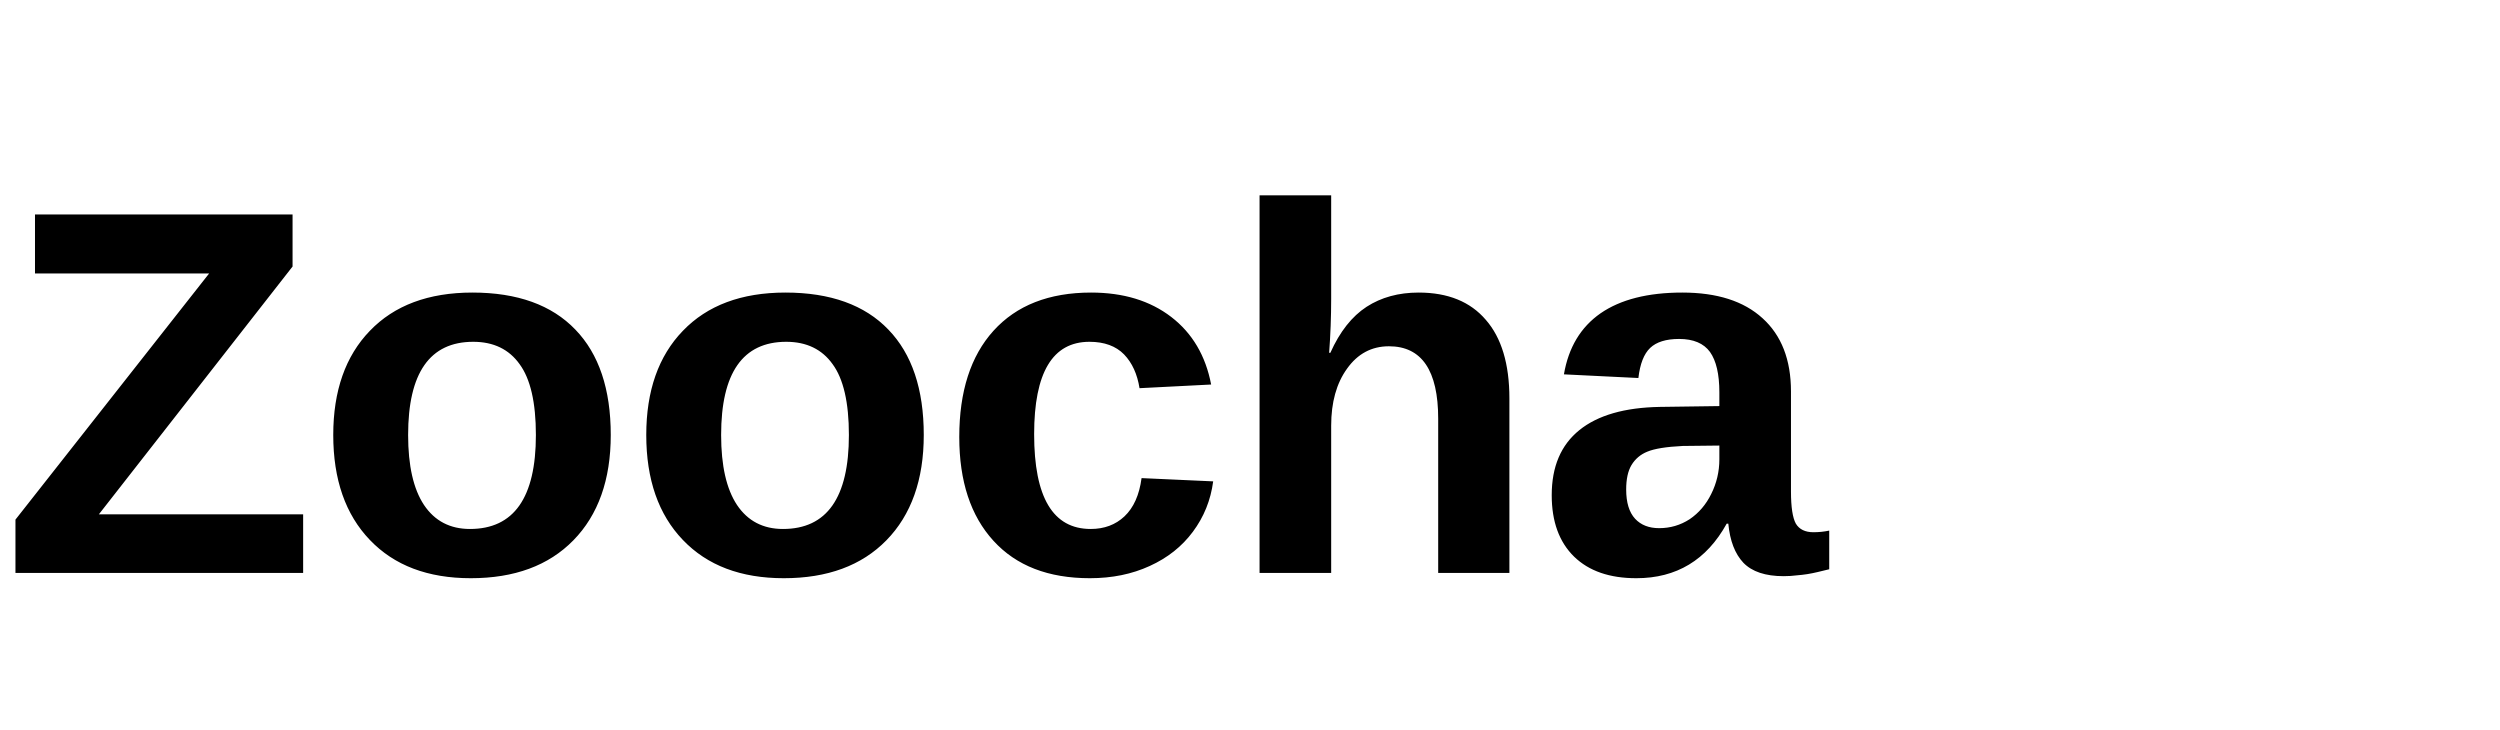
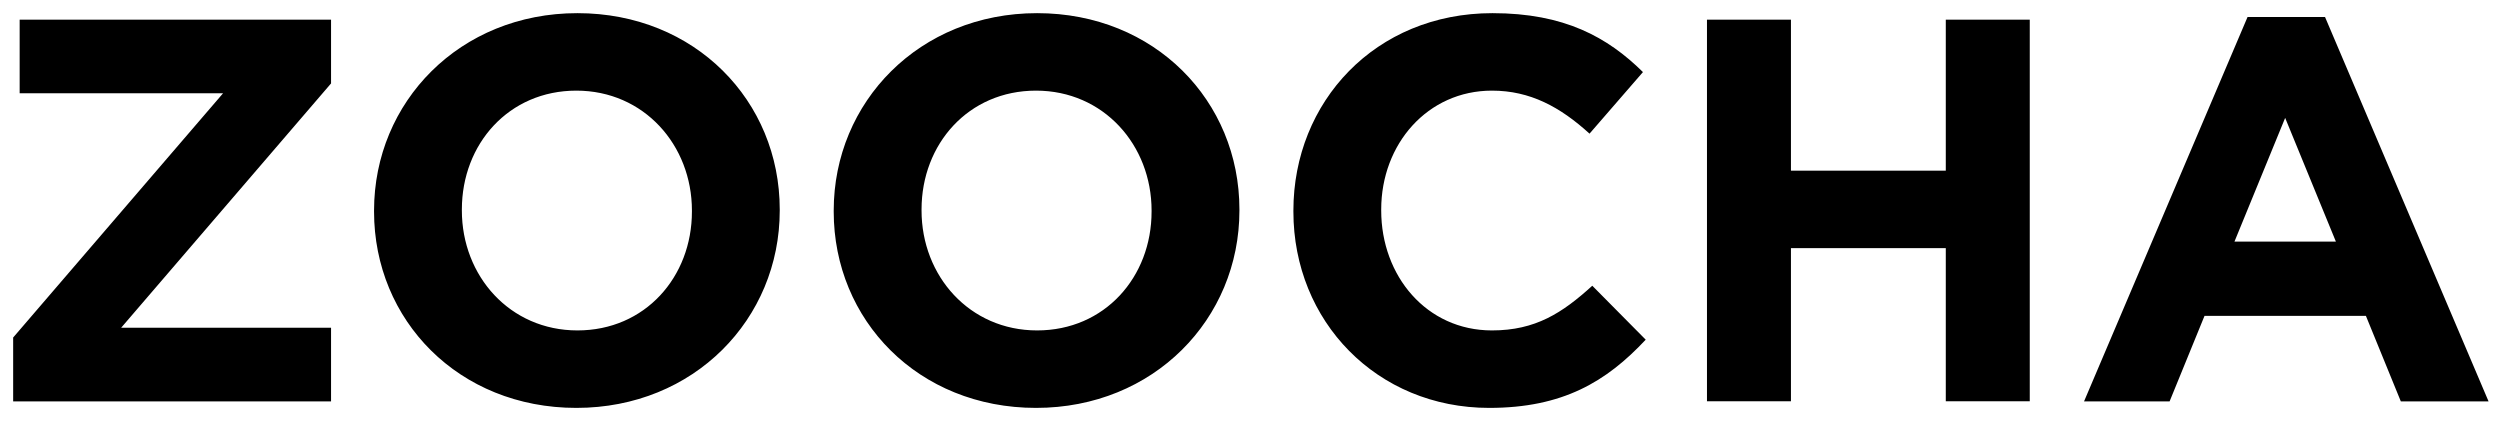
- <svg xmlns="http://www.w3.org/2000/svg" viewBox="0 0 96 28" fill="currentColor" role="img" aria-hidden="true">
-   <text x="0" y="22" font-family="Helvetica Neue, Arial, sans-serif" font-size="20" font-weight="700" letter-spacing="-0.01em">Zoocha</text>
+ <svg xmlns="http://www.w3.org/2000/svg" viewBox="0 0 95 16" role="img" aria-hidden="true">
+   <path fill="currentColor" d="m.5 12.826 7.976-9.281H.747V.748H12.58V3.17l-7.977 9.285h7.977v2.797H.5v-2.426ZM14.214 8.041V8c0-4.125 3.255-7.5 7.728-7.5 4.474 0 7.688 3.337 7.688 7.459V8c0 4.121-3.251 7.5-7.729 7.5-4.477 0-7.687-3.334-7.687-7.459Zm12.079 0V8c0-2.486-1.823-4.556-4.392-4.556-2.569 0-4.35 2.029-4.35 4.515V8c0 2.486 1.823 4.556 4.392 4.556 2.568 0 4.35-2.028 4.35-4.515ZM31.681 8.041V8c0-4.125 3.255-7.5 7.729-7.5s7.688 3.337 7.688 7.459V8c0 4.121-3.252 7.5-7.73 7.5-4.477 0-7.687-3.334-7.687-7.459Zm12.079 0V8c0-2.486-1.822-4.556-4.391-4.556s-4.35 2.029-4.35 4.515V8c0 2.486 1.822 4.556 4.391 4.556s4.35-2.028 4.35-4.515ZM49.149 8.041V8c0-4.125 3.108-7.5 7.563-7.5 2.734 0 4.373.911 5.72 2.239l-2.03 2.34c-1.117-1.016-2.257-1.635-3.708-1.635-2.445 0-4.208 2.029-4.208 4.515V8c0 2.486 1.722 4.556 4.208 4.556 1.657 0 2.673-.663 3.813-1.698l2.03 2.05c-1.493 1.595-3.15 2.592-5.948 2.592-4.271 0-7.44-3.293-7.44-7.459ZM64.865.748h3.191v5.737h5.884V.748h3.191v14.5H73.94v-5.82h-5.884v5.82h-3.191V.749ZM85.407.646h2.944l6.214 14.606h-3.334l-1.327-3.25h-6.132l-1.327 3.25h-3.251L85.407.646Zm3.357 8.535L86.836 4.48 84.91 9.18h3.855Z" />
</svg>
